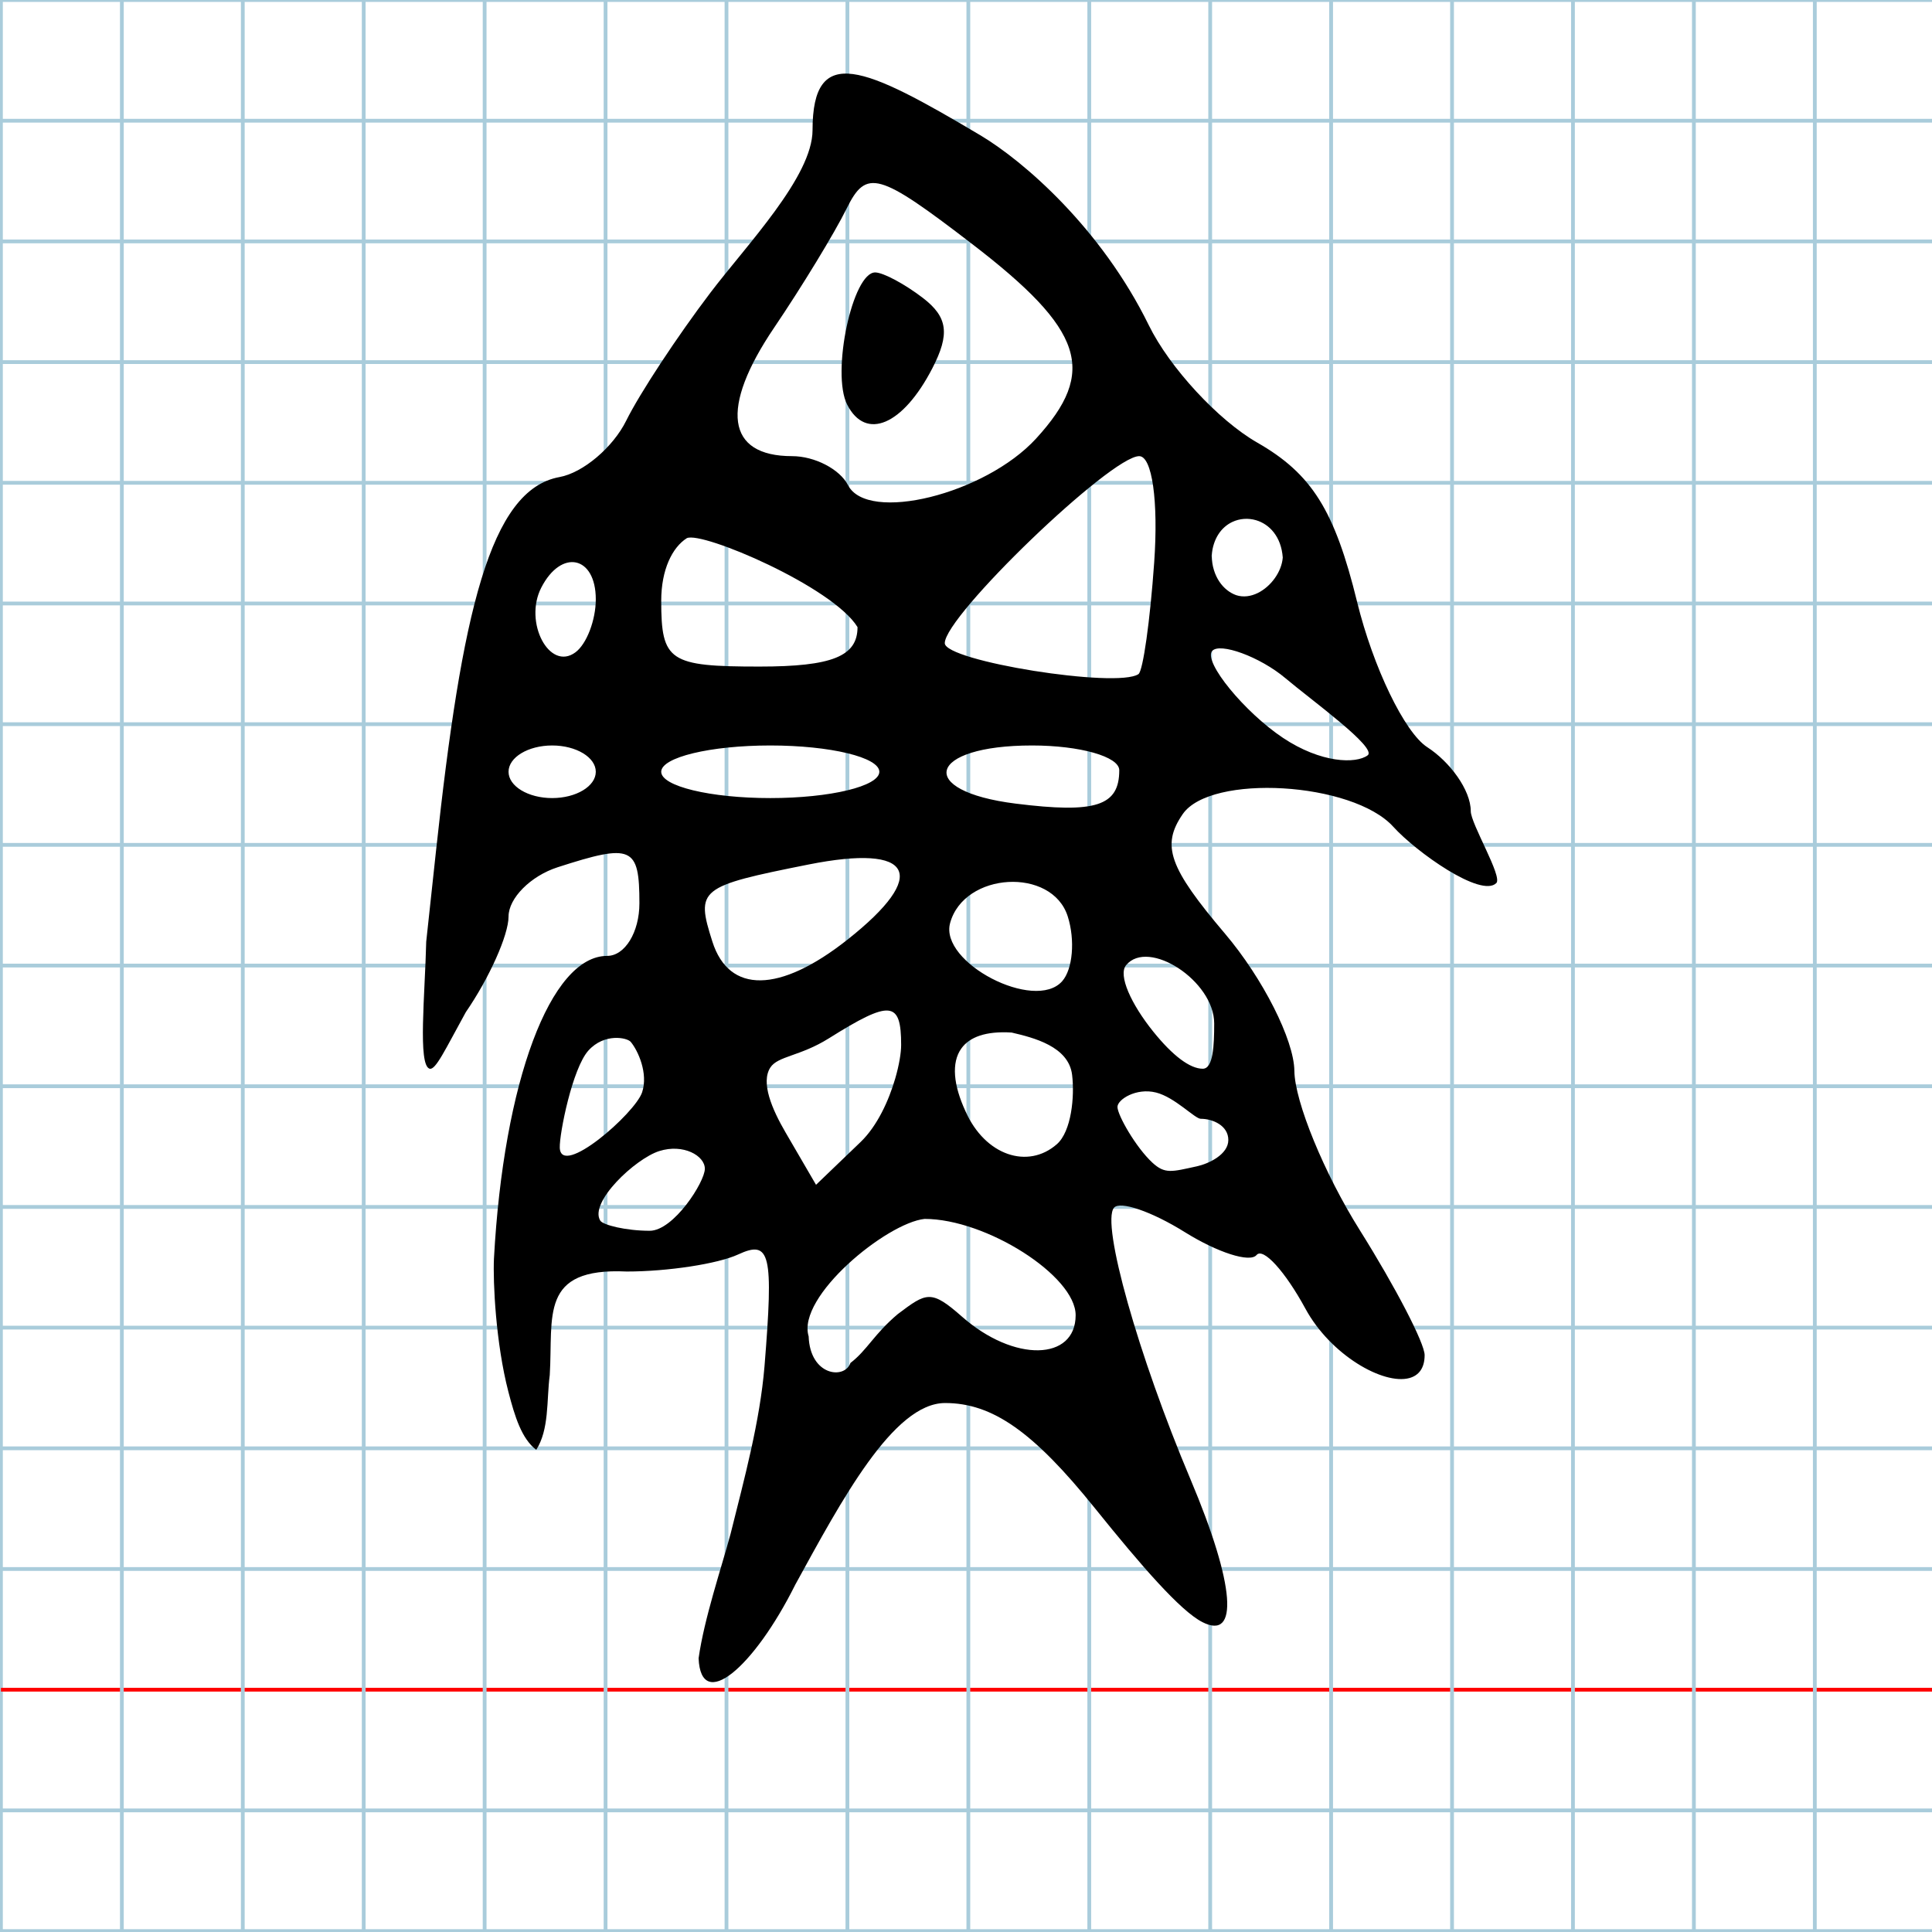
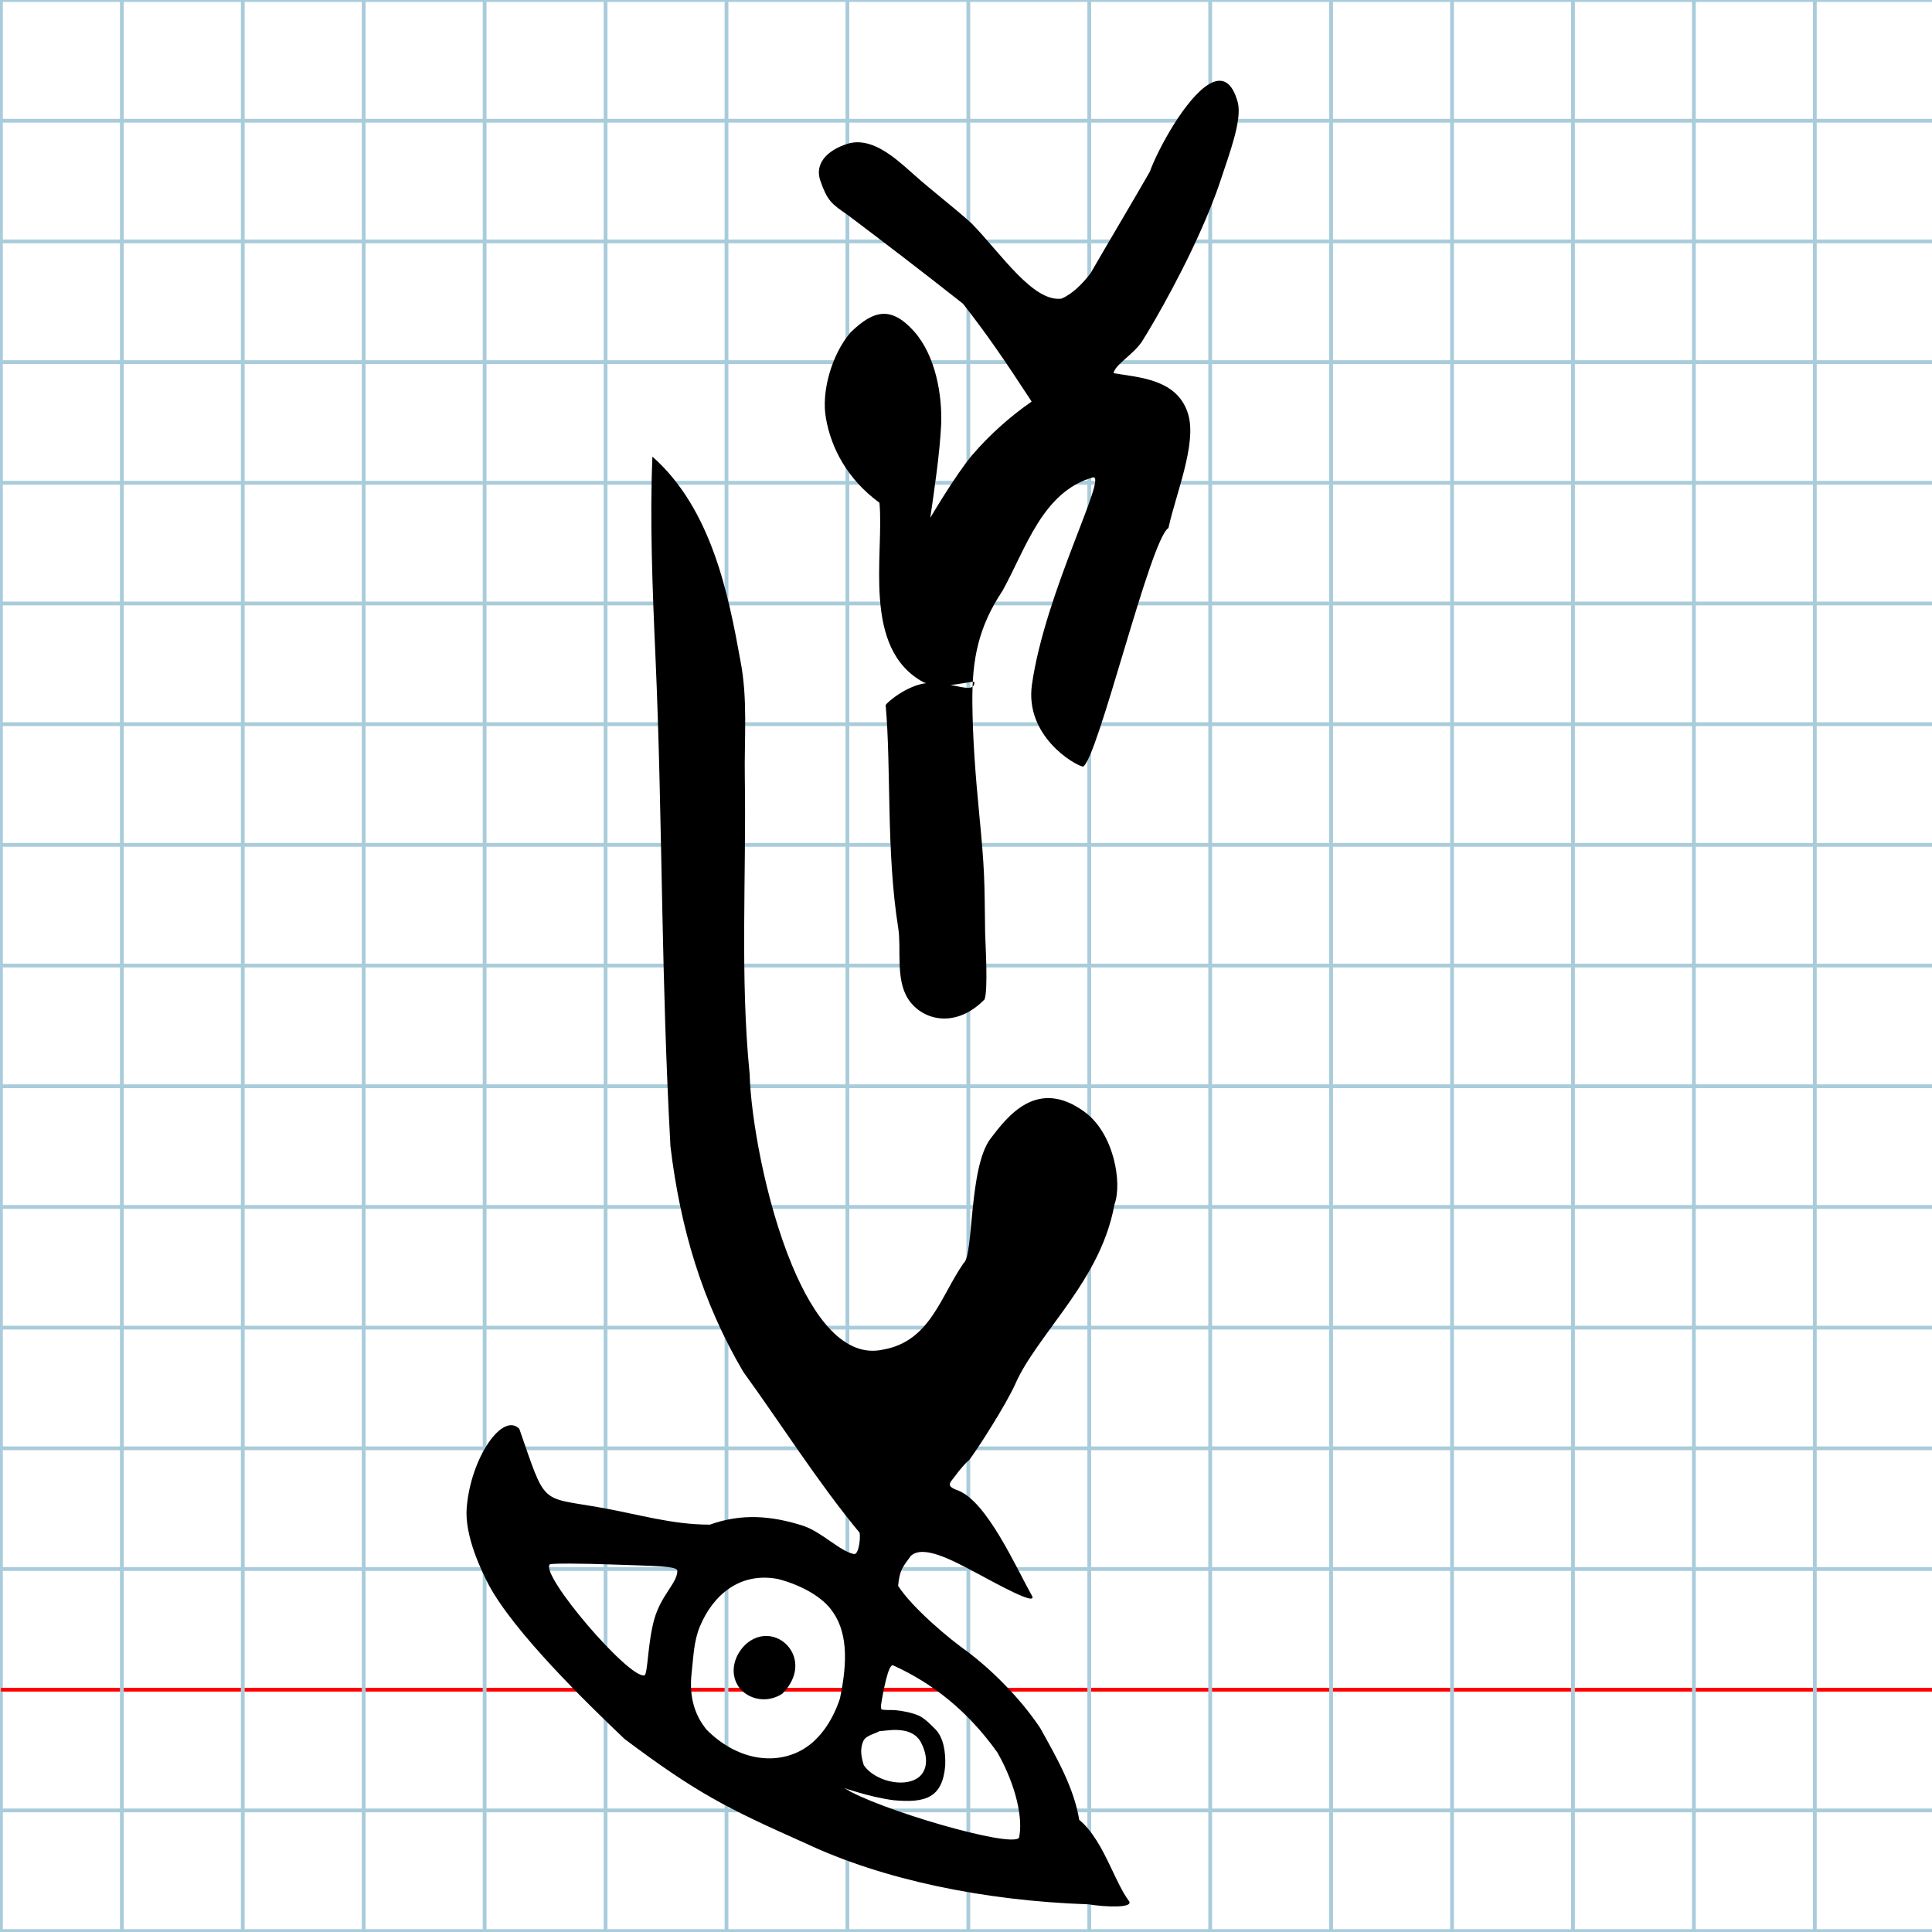
<svg xmlns="http://www.w3.org/2000/svg" version="1.1" id="Layer_1" x="0px" y="0px" width="1000" height="1000" viewBox="0 0 1000 1000" enable-background="new 0 0 512 512" xml:space="preserve">
  <defs id="defs70" />
  <g id="Grid" transform="matrix(1.955964,0,0,1.952167,0.4840458,0.01535327)">
    <rect x="0" stroke-miterlimit="10" width="512" height="512" id="rect4" y="0" style="fill:none;stroke:#a9ccdb;stroke-miterlimit:10" />
    <line stroke-miterlimit="10" x1="0" y1="32" x2="512" y2="32" id="line6" style="fill:none;stroke:#a9ccdb;stroke-miterlimit:10" />
    <line stroke-miterlimit="10" x1="0" y1="64" x2="512" y2="64" id="line8" style="fill:none;stroke:#a9ccdb;stroke-miterlimit:10" />
    <line stroke-miterlimit="10" x1="0" y1="96" x2="512" y2="96" id="line10" style="fill:none;stroke:#a9ccdb;stroke-miterlimit:10" />
    <line stroke-miterlimit="10" x1="0" y1="128" x2="512" y2="128" id="line12" style="fill:none;stroke:#a9ccdb;stroke-miterlimit:10" />
    <line stroke-miterlimit="10" x1="0" y1="160" x2="512" y2="160" id="line14" style="fill:none;stroke:#a9ccdb;stroke-miterlimit:10" />
    <line stroke-miterlimit="10" x1="0" y1="192" x2="512" y2="192" id="line16" style="fill:none;stroke:#a9ccdb;stroke-miterlimit:10" />
    <line stroke-miterlimit="10" x1="0" y1="224" x2="512" y2="224" id="line18" style="fill:none;stroke:#a9ccdb;stroke-miterlimit:10" />
    <line stroke-miterlimit="10" x1="0" y1="256" x2="512" y2="256" id="line20" style="fill:none;stroke:#a9ccdb;stroke-miterlimit:10" />
    <line stroke-miterlimit="10" x1="0" y1="288" x2="512" y2="288" id="line22" style="fill:none;stroke:#a9ccdb;stroke-miterlimit:10" />
    <line stroke-miterlimit="10" x1="0" y1="320" x2="512" y2="320" id="line24" style="fill:none;stroke:#a9ccdb;stroke-miterlimit:10" />
    <line stroke-miterlimit="10" x1="0" y1="352" x2="512" y2="352" id="line26" style="fill:none;stroke:#a9ccdb;stroke-miterlimit:10" />
    <line stroke-miterlimit="10" x1="0" y1="384" x2="512" y2="384" id="line28" style="fill:none;stroke:#a9ccdb;stroke-miterlimit:10" />
    <line stroke-miterlimit="10" x1="0" y1="416" x2="512" y2="416" id="line30" style="fill:none;stroke:#a9ccdb;stroke-miterlimit:10" />
    <line stroke-miterlimit="10" x1="0" y1="448" x2="512" y2="448" id="line32" style="fill:none;stroke:#ff0000;stroke-miterlimit:10" />
    <line stroke-miterlimit="10" x1="0" y1="480" x2="512" y2="480" id="line34" style="fill:none;stroke:#a9ccdb;stroke-miterlimit:10" />
    <line stroke-miterlimit="10" x1="32" y1="0" x2="32" y2="512" id="line36" style="fill:none;stroke:#a9ccdb;stroke-miterlimit:10" />
    <line stroke-miterlimit="10" x1="64" y1="0" x2="64" y2="512" id="line38" style="fill:none;stroke:#a9ccdb;stroke-miterlimit:10" />
    <line stroke-miterlimit="10" x1="96" y1="0" x2="96" y2="512" id="line40" style="fill:none;stroke:#a9ccdb;stroke-miterlimit:10" />
    <line stroke-miterlimit="10" x1="128" y1="0" x2="128" y2="512" id="line42" style="fill:none;stroke:#a9ccdb;stroke-miterlimit:10" />
    <line stroke-miterlimit="10" x1="160" y1="0" x2="160" y2="512" id="line44" style="fill:none;stroke:#a9ccdb;stroke-miterlimit:10" />
    <line stroke-miterlimit="10" x1="192" y1="0" x2="192" y2="512" id="line46" style="fill:none;stroke:#a9ccdb;stroke-miterlimit:10" />
    <line stroke-miterlimit="10" x1="224" y1="0" x2="224" y2="512" id="line48" style="fill:none;stroke:#a9ccdb;stroke-miterlimit:10" />
    <line stroke-miterlimit="10" x1="256" y1="0" x2="256" y2="512" id="line50" style="fill:none;stroke:#a9ccdb;stroke-miterlimit:10" />
    <line stroke-miterlimit="10" x1="288" y1="0" x2="288" y2="512" id="line52" style="fill:none;stroke:#a9ccdb;stroke-miterlimit:10" />
    <line stroke-miterlimit="10" x1="320" y1="0" x2="320" y2="512" id="line54" style="fill:none;stroke:#a9ccdb;stroke-miterlimit:10" />
    <line stroke-miterlimit="10" x1="352" y1="0" x2="352" y2="512" id="line56" style="fill:none;stroke:#a9ccdb;stroke-miterlimit:10" />
    <line stroke-miterlimit="10" x1="384" y1="0" x2="384" y2="512" id="line58" style="fill:none;stroke:#a9ccdb;stroke-miterlimit:10" />
    <line stroke-miterlimit="10" x1="416" y1="0" x2="416" y2="512" id="line60" style="fill:none;stroke:#a9ccdb;stroke-miterlimit:10" />
    <line stroke-miterlimit="10" x1="448" y1="0" x2="448" y2="512" id="line62" style="fill:none;stroke:#a9ccdb;stroke-miterlimit:10" />
    <line stroke-miterlimit="10" x1="480" y1="0" x2="480" y2="512" id="line64" style="fill:none;stroke:#a9ccdb;stroke-miterlimit:10" />
  </g>
-   <g id="g3060" transform="matrix(0.9114309,0,0,1.098698,45.19781,-238.6682)">
-     <path style="fill:#000000;fill-opacity:1" d="m 384.569,860.875 c 5.185,-53.162 3.325,-59.693 -14.993,-52.661 -11.502,4.415 -39.965,8.028 -63.253,8.028 -49.837,-1.952 -41.67,21.074 -43.708,48.754 -0.95,5.951 -0.97,12.471 -1.767,18.733 -0.762,5.983 -2.234,11.73 -5.907,16.519 -8.298,-5.241 -12.15,-15.635 -15.809,-27.306 -7.19,-22.936 -8.812,-51.755 -8.209,-62.757 5.451,-83.401 32.158,-142.635 64.312,-142.635 10.062,0 18.294,-11.152 18.294,-24.782 0,-26.793 -4.154,-28.311 -46.45,-16.972 -15.329,4.109 -27.87,14.567 -27.87,23.24 0,8.673 -10.92,28.932 -24.267,45.021 -11.722,17.621 -17.2,27.544 -20.611,26.624 -6.671,-1.799 -2.59,-34.676 -1.872,-59.845 l 5.574,-42.849 c 14.605,-112.285 30.65,-170.074 70.125,-176.016 13.344,-2.009 30.405,-13.988 37.914,-26.62 7.508,-12.632 28.98,-39.707 47.715,-60.167 20.748,-22.659 58.062,-54.815 58.062,-76.658 0,-41.223 29.555,-29.961 95.209,2.389 24.727,12.184 68.828,43.934 95.758,89.538 11.756,19.908 39.463,44.783 61.572,55.278 30.983,14.707 43.984,31.91 56.715,75.043 9.085,30.779 27.004,61.576 39.82,68.437 12.816,6.861 24.731,20.171 24.731,30.153 0,5.976 18.195,30.864 14.508,33.887 -8.653,7.094 -45.539,-14.66 -58.481,-26.514 -23.166,-21.216 -103.772,-25.069 -119.606,-5.982 -12.278,14.799 -7.864,25.156 24.006,56.326 21.478,21.006 39.206,50.077 39.395,64.602 0.19,14.525 16.912,48.312 37.16,75.083 20.249,26.77 36.816,53.256 36.816,58.857 0,6.166 -3.365,9.617 -8.675,10.812 -14.806,3.332 -44.734,-10.875 -59.017,-32.681 -11.547,-17.629 -24.043,-29.003 -27.768,-25.276 -3.726,3.727 -22.083,-1.143 -40.793,-10.822 -18.711,-9.679 -36.787,-14.83 -40.169,-11.446 -7.369,7.371 13.795,69.667 43.473,127.966 25.499,50.089 27.448,76.035 6.712,67.219 -12.494,-5.312 -34.438,-26.255 -60.999,-53.634 -34.95,-36.026 -58.189,-49.564 -85.082,-49.564 -29.442,0 -58.967,46.083 -85.059,85.525 -23.543,39.185 -53.624,60.414 -54.935,34.722 3.226,-18.827 12.73,-41.938 18.202,-58.745 7.726,-25.719 16.63,-52.79 19.227,-78.822 z M 561.264,836.816 c 0,-18.496 -50.795,-45.357 -85.773,-45.357 -21.546,1.881 -72.762,36.625 -65.85,55.339 0.789,18.576 20.39,20.447 23.734,12.524 9.452,-6.006 13.419,-13.607 26.875,-23.019 16.302,-10.185 18.849,-11.691 36.431,1.17 29.739,21.753 64.584,20.808 64.584,-0.657 z M 350.689,767.837 c 0,-6.177 -12.239,-11.911 -25.864,-8.346 -13.625,3.564 -40.045,24.201 -33.5,32.807 1.525,2.005 14.421,4.75 28.046,4.75 13.625,0 31.318,-23.034 31.318,-29.211 z m 111.48,-58.292 c 0,-20.877 -6.077,-21.342 -41.071,-3.144 -16.329,8.491 -28.965,8.295 -33.209,13.737 -5.53,7.092 0.905,19.577 8.675,30.647 l 17.268,24.602 25.259,-20.119 c 9.505,-7.57 16.044,-19.532 19.672,-29.825 2.275,-6.453 3.405,-12.25 3.405,-15.898 z m 97.079,14.014 c -1.977,-13.381 -21.936,-17.504 -34.345,-19.895 -14.656,-0.768 -23.859,2.113 -28.512,7.458 -5.879,6.754 -4.49,17.441 2.346,29.666 11.135,20.814 35.397,27.432 51.844,15.487 8.318,-6.042 10.169,-22.553 8.667,-32.717 z m 88.722,30.727 c 0,-6.815 -8.847,-9.994 -15.659,-9.994 -3.324,0 -14.663,-10.145 -25.405,-12.378 -11.274,-2.343 -21.889,3.299 -21.889,6.789 0,3.855 10.422,19.01 19.759,26.199 7.172,5.522 11.02,4.379 25.353,1.775 6.721,-1.221 17.841,-5.576 17.841,-12.391 z M 308.626,708.079 c -2.055,-2.056 -14.971,-4.274 -24.046,4.048 -9.103,8.348 -16.545,39.237 -16.276,45.778 0.594,14.435 42.8,-16.193 46.754,-26.077 3.578,-8.945 -2.316,-19.632 -6.432,-23.749 z m 331.321,-8.742 c 0,-19.975 -37.332,-40.111 -50.016,-27.422 -4.701,4.703 2.896,18.412 15.421,31.313 10.979,11.31 20.795,17.481 28.089,17.481 5.979,0 6.507,-10.936 6.507,-21.373 z m -83.177,-50.41 c -8.937,-23.298 -58.865,-20.944 -66.797,3.149 -6.135,18.635 48.106,41.988 63.645,27.402 6.014,-5.645 7.433,-19.393 3.152,-30.552 z m -125.131,11.002 c 46.776,-30.659 37.639,-45.296 -22.113,-35.421 -62.214,10.282 -64.073,11.519 -54.562,36.312 9.455,24.648 38.22,24.314 76.675,-0.891 z m 154.398,-79.847 c 0,-6.413 -22.296,-11.66 -49.547,-11.66 -59.275,0 -66.549,21.446 -9.29,27.392 45.436,4.718 58.837,1.135 58.837,-15.732 z m -297.281,0.731 c 0,-6.815 -11.148,-12.391 -24.773,-12.391 -13.625,0 -24.773,5.576 -24.773,12.391 0,6.815 11.148,12.391 24.773,12.391 13.625,0 24.773,-5.576 24.773,-12.391 z m 161.027,0 c 0,-6.815 -27.87,-12.391 -61.934,-12.391 -34.063,0 -61.934,5.576 -61.934,12.391 0,6.815 27.87,12.391 61.934,12.391 34.063,0 61.934,-5.576 61.934,-12.391 z m 230.687,-44.036 c -14.566,-10.206 -37.515,-17.032 -41.687,-12.859 -5.097,5.099 18.455,28.858 40.162,40.882 21.714,12.028 41.585,12.319 48.145,8.263 5.685,-3.515 -32.053,-26.08 -46.62,-36.286 z M 605.873,482.146 c 2.442,-28.818 -1.171,-50.024 -8.524,-50.024 -16.146,0 -110.405,75.214 -110.405,88.098 0,8.452 97.805,21.423 109.988,14.587 2.586,-1.451 6.609,-25.148 8.941,-52.661 z m -317.117,17.395 c 0,-20.446 -19.577,-23.9 -30.967,-5.464 -10.101,16.35 4.71,39.553 19.436,30.448 6.342,-3.921 11.531,-15.164 11.531,-24.984 z m 148.641,13.122 c -13.944,-18.98 -88.404,-45.318 -96.936,-41.903 -8.246,4.331 -14.544,14.79 -14.544,29.512 0,28.453 4.542,30.977 55.74,30.977 41.289,0 55.74,-4.819 55.74,-18.586 z m 201.101,-33.651 c 0.335,9.89 6.652,16.458 13.984,18.613 4.057,1.083 8.309,0.551 12.189,-1.025 7.505,-3.048 13.615,-10 14.214,-16.72 -0.857,-9.829 -7.542,-15.736 -15.242,-17.596 -4.44,-1.073 -9.218,-0.8 -13.41,0.841 -6.089,2.384 -10.942,7.656 -11.734,15.887 z m -99.724,-55.154 c 34.985,-31.672 27.242,-51.21 -36.347,-91.715 -53.17,-33.867 -60.03,-35.472 -71.224,-16.654 -6.813,11.453 -25.328,36.69 -41.145,56.083 -30.952,37.949 -27.153,60.548 10.178,60.548 12.821,0 27.103,6.138 31.738,13.639 11.116,17.992 77.848,4.307 106.8,-21.902 z M 431.539,407.883 c -9.191,-14.877 3.049,-62.598 15.983,-62.308 4.65,0.104 16.816,5.522 27.035,12.038 14.103,8.993 15.382,16.981 5.308,33.148 -16.686,26.779 -37.75,34.241 -48.326,17.122 z" id="path3070" />
-   </g>
+   <path d="m 458.42,365.02 c -0.029,-0.919 11.062,-10.581 21.556,-11.471 12.326,-1.045 24.352,6.328 24.361,-0.386 0.002,-1.511 -15.618,4.188 -26.316,-0.026 -32.223,-17.414 -20.299,-66.234 -22.815,-92.899 -16.643,-12.223 -25,-28.275 -27.692,-43.722 -2.493,-13.354 2.746,-32.62 12.591,-44.311 12.689,-12.499 21.677,-13.286 33.046,-0.651 11.048,12.488 14.625,32.695 13.983,48.389 -0.783,15.267 -3.415,32.821 -5.621,48.066 0,0 13.087,-22.259 21.703,-32.479 8.951,-10.476 19.802,-20.099 30.767,-27.688 -14.759,-22.55 -23.063,-34.673 -35.515,-50.618 -21.645,-17.075 -39.776,-30.924 -59.633,-45.903 -8.595,-5.888 -10.593,-7.489 -14.156,-17.562 -3.186,-8.734 3.032,-15.904 14.067,-19.357 11.833,-3.55 23.199,6.022 33.103,14.918 11.136,9.993 20.934,17.164 31.123,26.375 15.214,15.664 31.849,40.903 46.534,38.862 5.468,-2.443 10.42,-7.186 14.983,-13.143 9.782,-17.011 20.545,-34.917 30.62,-52.476 4.287,-11.862 18.841,-38.579 30.852,-45.485 6.234,-3.584 11.783,-1.832 14.856,10.101 1.829,9.203 -4.192,25.148 -8.959,39.534 -1.582,4.775 -3.408,9.684 -5.399,14.627 -11.413,28.333 -28.235,57.756 -35.529,69.297 -4.654,6.72 -13.925,11.877 -14.544,16.144 12.831,2.254 33.32,2.847 38.671,21.482 4.425,15.411 -6.601,41.458 -10.273,58.683 -9.355,5.374 -36.582,119.81 -44.231,123.5 -4.633,-0.927 -30.206,-16.019 -26.415,-42.522 6.845,-47.853 39.501,-108.815 31.516,-107.207 -26.205,7.504 -34.732,37.096 -46.782,58.744 -6.259,9.382 -10.123,18.196 -12.438,27.098 -2.551,9.808 -3.221,19.723 -3.141,30.62 0.152,18.985 1.657,38.164 3.498,57.202 2.998,30.988 2.727,33.861 3.125,62.66 0.212,6.672 1.537,29.041 -0.329,33.903 -15.138,15.442 -32.511,10.751 -39.609,-0.378 -6.562,-10.288 -3.346,-26.078 -5.049,-36.551 -6.289,-39.481 -3.566,-82.061 -6.508,-115.37 z M 416.986,954.112 c -20.861,-9.276 -35.049,-15.867 -48.668,-23.613 -13.553,-7.709 -26.542,-16.563 -44.98,-30.347 -19.763,-18.781 -57.179,-55.247 -70.353,-79.81 -3.634,-6.949 -12.644,-25.335 -11.415,-40.041 2.183,-26.13 18.738,-49.621 27.238,-40.698 13.971,40.157 10.353,35.08 41.924,40.7 19.77,3.478 37.053,8.878 56.722,8.847 16.498,-5.98 32.119,-4.557 48.122,0.548 9.772,3.196 19.113,13.247 26.446,14.673 2.368,0.461 3.471,-7.773 2.91,-11.025 -21.326,-25.687 -41.359,-57.35 -60.174,-83.219 -21.349,-36.245 -32.652,-74.597 -37.727,-116.722 -1.213,-21.934 -2.078,-43.444 -2.747,-64.629 -0.596,-18.871 -1.036,-37.484 -1.428,-55.909 -0.492,-23.125 -0.908,-45.955 -1.461,-68.628 -0.521,-21.351 -1.162,-42.562 -2.103,-63.75 -1.636,-36.684 -2.983,-72.378 -1.599,-104.143 30.807,27.253 39.444,71.929 45.52,105.484 3.93,19.925 1.98,40.183 2.301,60.578 0.809,51.376 -2.511,103.632 2.519,153.676 0.526,21.607 8.013,65.383 21.937,98.852 11.395,27.39 27.099,47.878 46.826,43.665 24.619,-4.165 29.9,-27.451 41.989,-44.854 5.242,-3.684 2.547,-49.56 13.957,-64.469 8.743,-11.423 24.135,-31.892 48.826,-13.62 15.05,11.137 19.351,36.66 15.31,47.658 -2.015,11.1 -5.884,21.04 -10.731,30.267 -0.734,1.398 -1.491,2.779 -2.267,4.145 -7.988,14.063 -18.032,26.554 -26.819,39.157 -4.411,6.326 -8.586,12.721 -11.523,19.422 -4.691,10.569 -20.212,34.829 -24.048,39.585 -0.625,0.241 -4.356,4.211 -7.455,8.516 -2.137,2.967 -4.842,4.67 1.663,6.986 15.075,5.576 30.064,39.696 38.385,54.444 3.313,5.872 -17.834,-5.848 -29.032,-11.848 -13.644,-7.311 -27.43,-14.301 -33.623,-8.668 -4.196,5.827 -5.822,7.283 -6.563,15.506 7.539,11.731 27.413,28.176 35.927,34.082 11.121,8.31 26.715,23.129 37.621,39.524 8.908,15.947 17.471,31.11 20.198,47.515 7.009,5.845 11.765,15.015 15.982,23.806 3.295,6.87 6.261,13.508 9.714,18.148 2.821,3.797 -12.01,3.219 -21.029,1.766 -53.784,-1.805 -106.317,-12.715 -146.295,-31.557 z m 45.281,-92.123 c -2.424,-1.101 -5.207,13.833 -6.198,20.202 -0.519,3.334 1.835,5.756 1.727,5.776 -0.367,0.07 0.547,5.199 -0.851,6.83 -2.07,2.414 -8.55,2.911 -10.059,6.29 -2.111,4.729 -0.797,9.116 0.18,12.513 3.088,4.608 9.318,7.84 15.512,8.774 5.016,0.757 10.008,0.007 13.286,-2.739 3.99,-3.525 4.823,-9.94 0.842,-17.758 -2.221,-4.127 -6.474,-6.63 -14.237,-6.459 -3.566,0.098 -8.65,1.165 -8.791,0.15 1.015,-1.456 0.606,-5.567 0.7,-7.752 0.12,-2.818 0.587,-3.572 0.904,-3.233 3.465,0.877 4.905,0.337 8.18,0.603 3.644,0.296 9.093,1.415 12.334,2.921 3.113,1.513 6.519,5.108 8.345,6.948 4.214,4.245 5.407,11.799 5.088,18.966 -1.445,16.59 -10.291,19.291 -26.71,17.769 -13.369,-1.766 -26.001,-6.611 -25.495,-6.284 16.485,10.642 86.073,31.157 90.402,25.74 2.191,-9.475 -1.301,-26.811 -11.216,-44.224 -15.772,-22.03 -33.896,-35.925 -53.943,-45.036 z m -104.262,3.746 c -1.453,12.547 1.606,22.168 7.804,29.632 15.197,15.176 34.057,18.353 48.402,10.882 9.404,-4.898 16.573,-15.018 20.534,-27.076 4.137,-19.68 3.998,-35.417 -4.968,-46.58 -5.726,-7.13 -16.615,-12.637 -27.201,-15.325 -19.741,-3.723 -33.648,8.501 -40.329,24.626 -3.122,7.536 -3.293,15.401 -4.242,23.84 z m -38.747,-55.871 c -18.516,-0.682 -34.133,-0.736 -34.706,-0.119 -5.043,5.435 40.797,59.11 48.982,57.426 1.763,-0.363 1.684,-16.753 5.068,-28.879 3.591,-12.867 11.985,-18.85 11.987,-25.273 7.8e-4,-2.53 -12.699,-2.469 -31.331,-3.155 z m 63.025,63.182 c 4.68,6.564 14.665,8.894 22.684,3.577 7.165,-7.259 7.937,-15.015 5.312,-20.803 -3.779,-8.333 -14.598,-12.587 -23.516,-5.403 -6.418,5.389 -9.611,15.022 -4.48,22.629 z" />
</svg>
